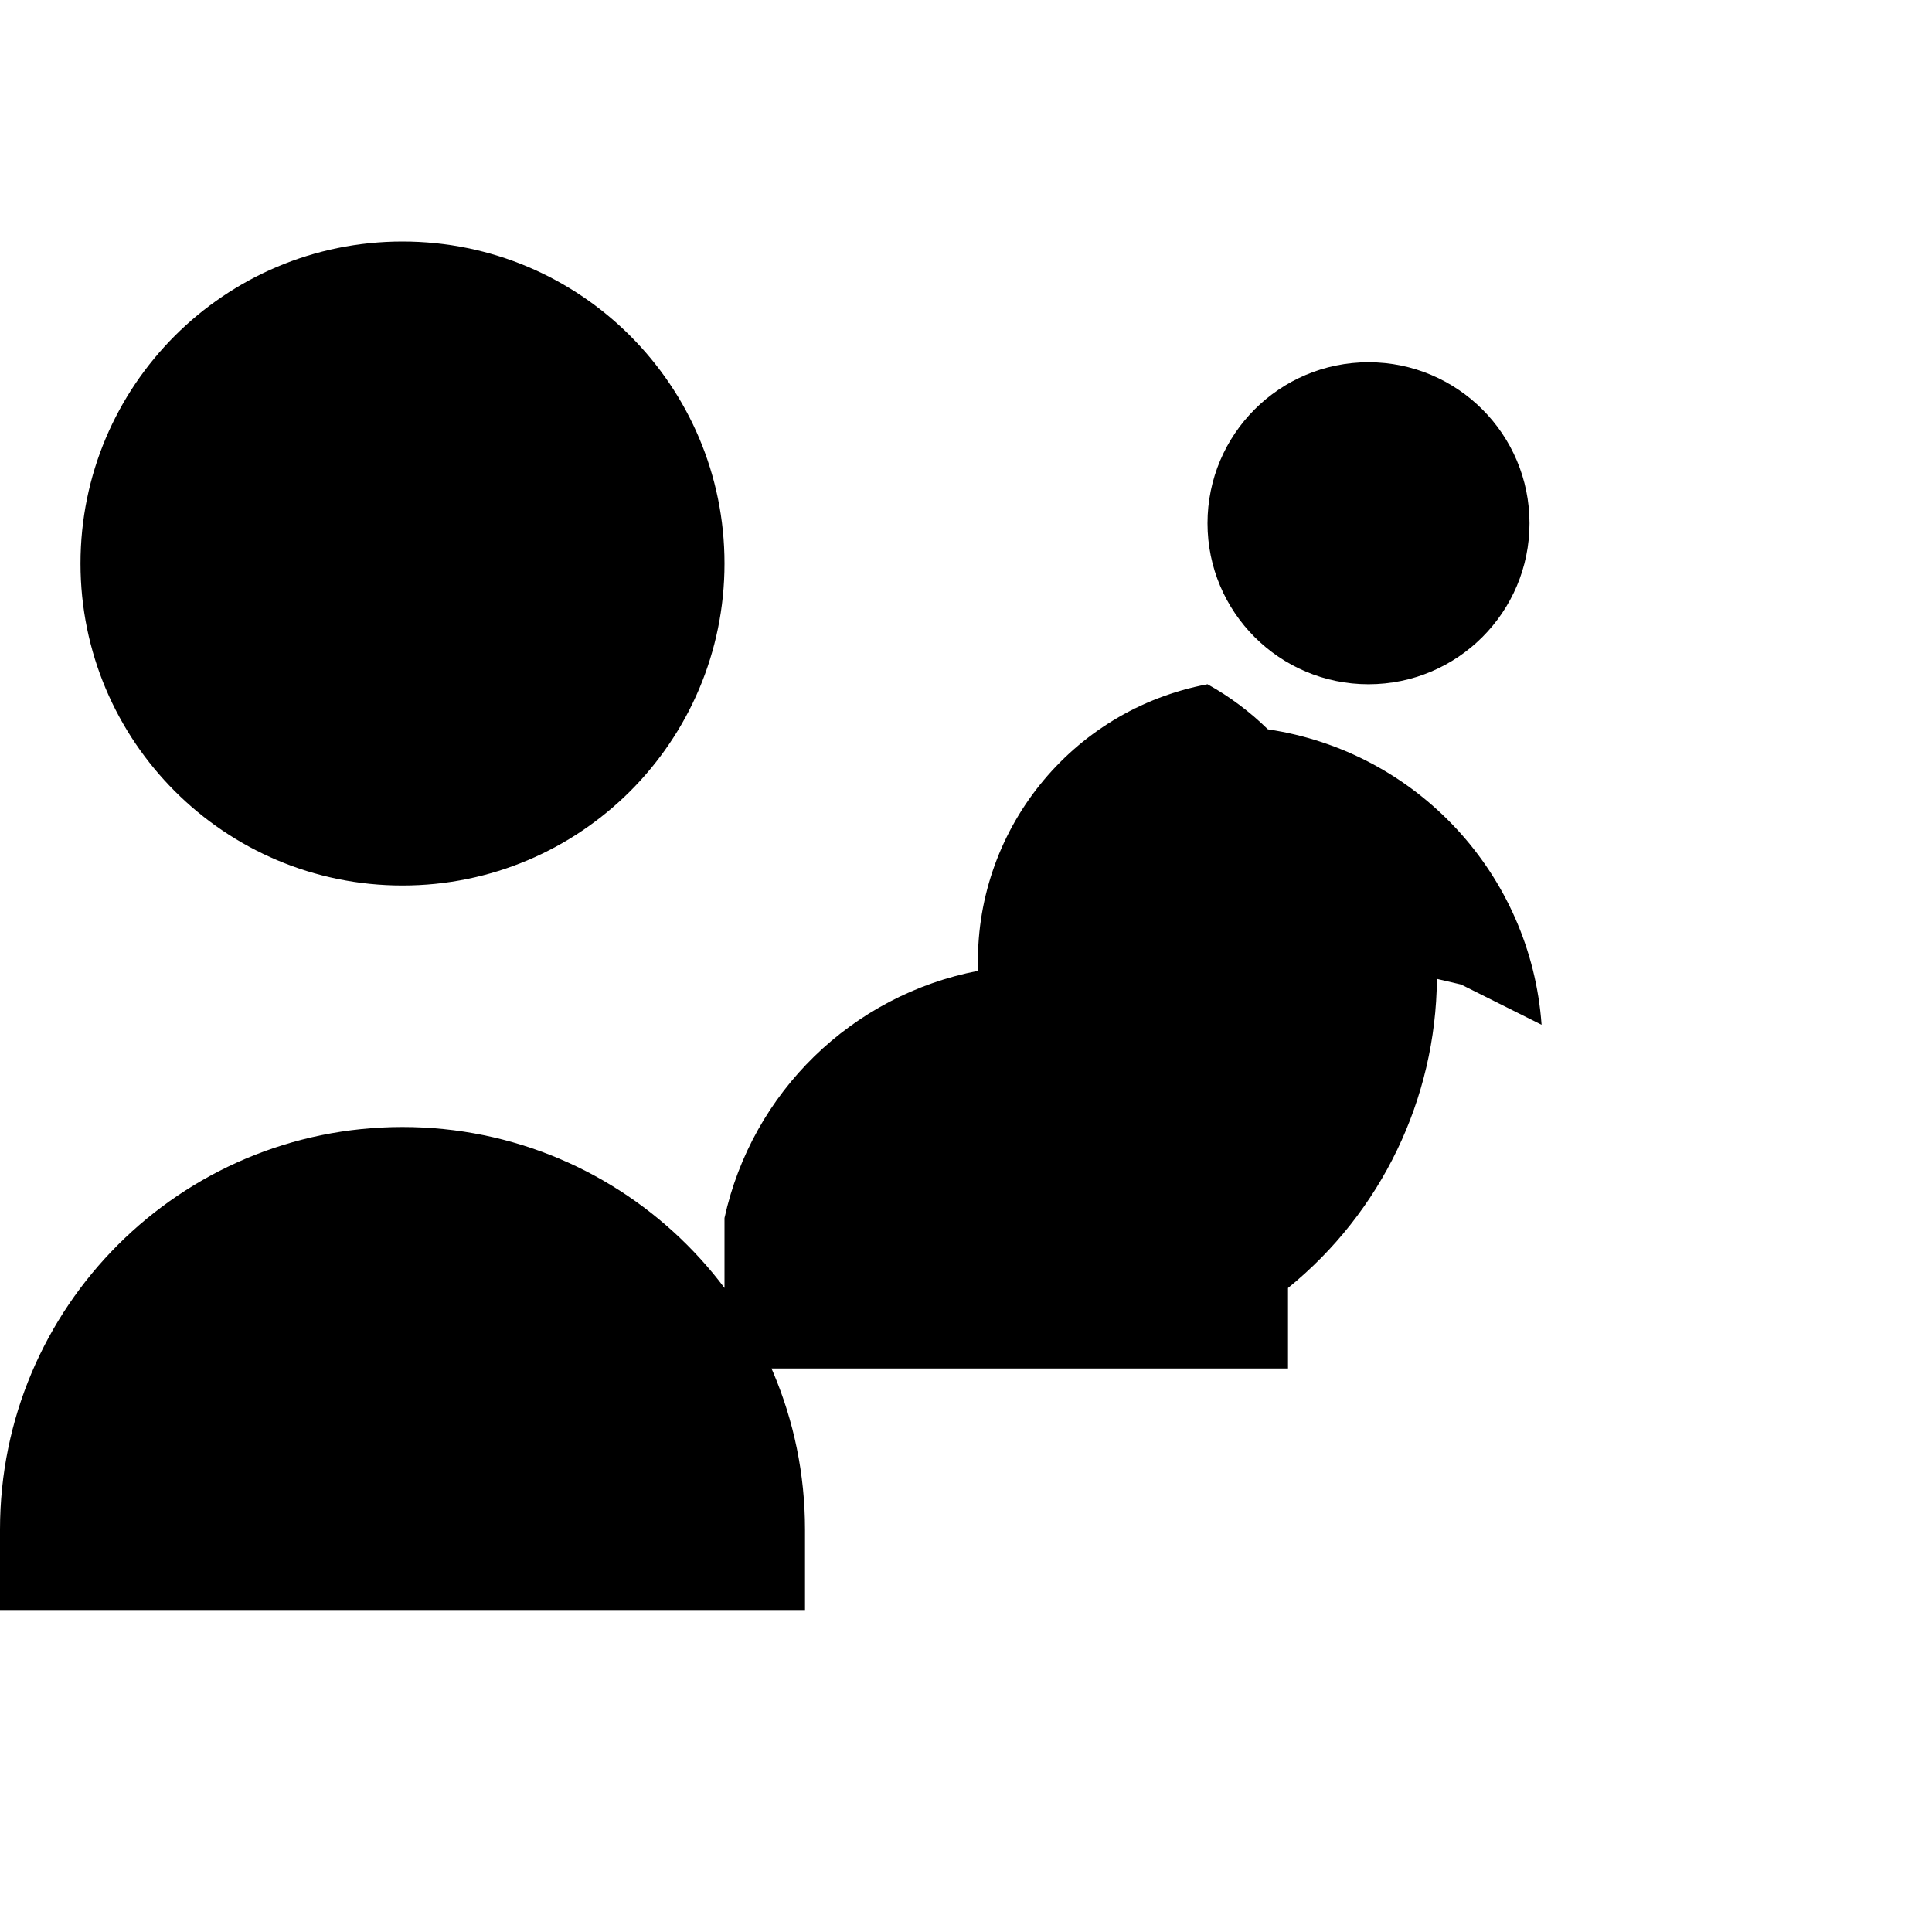
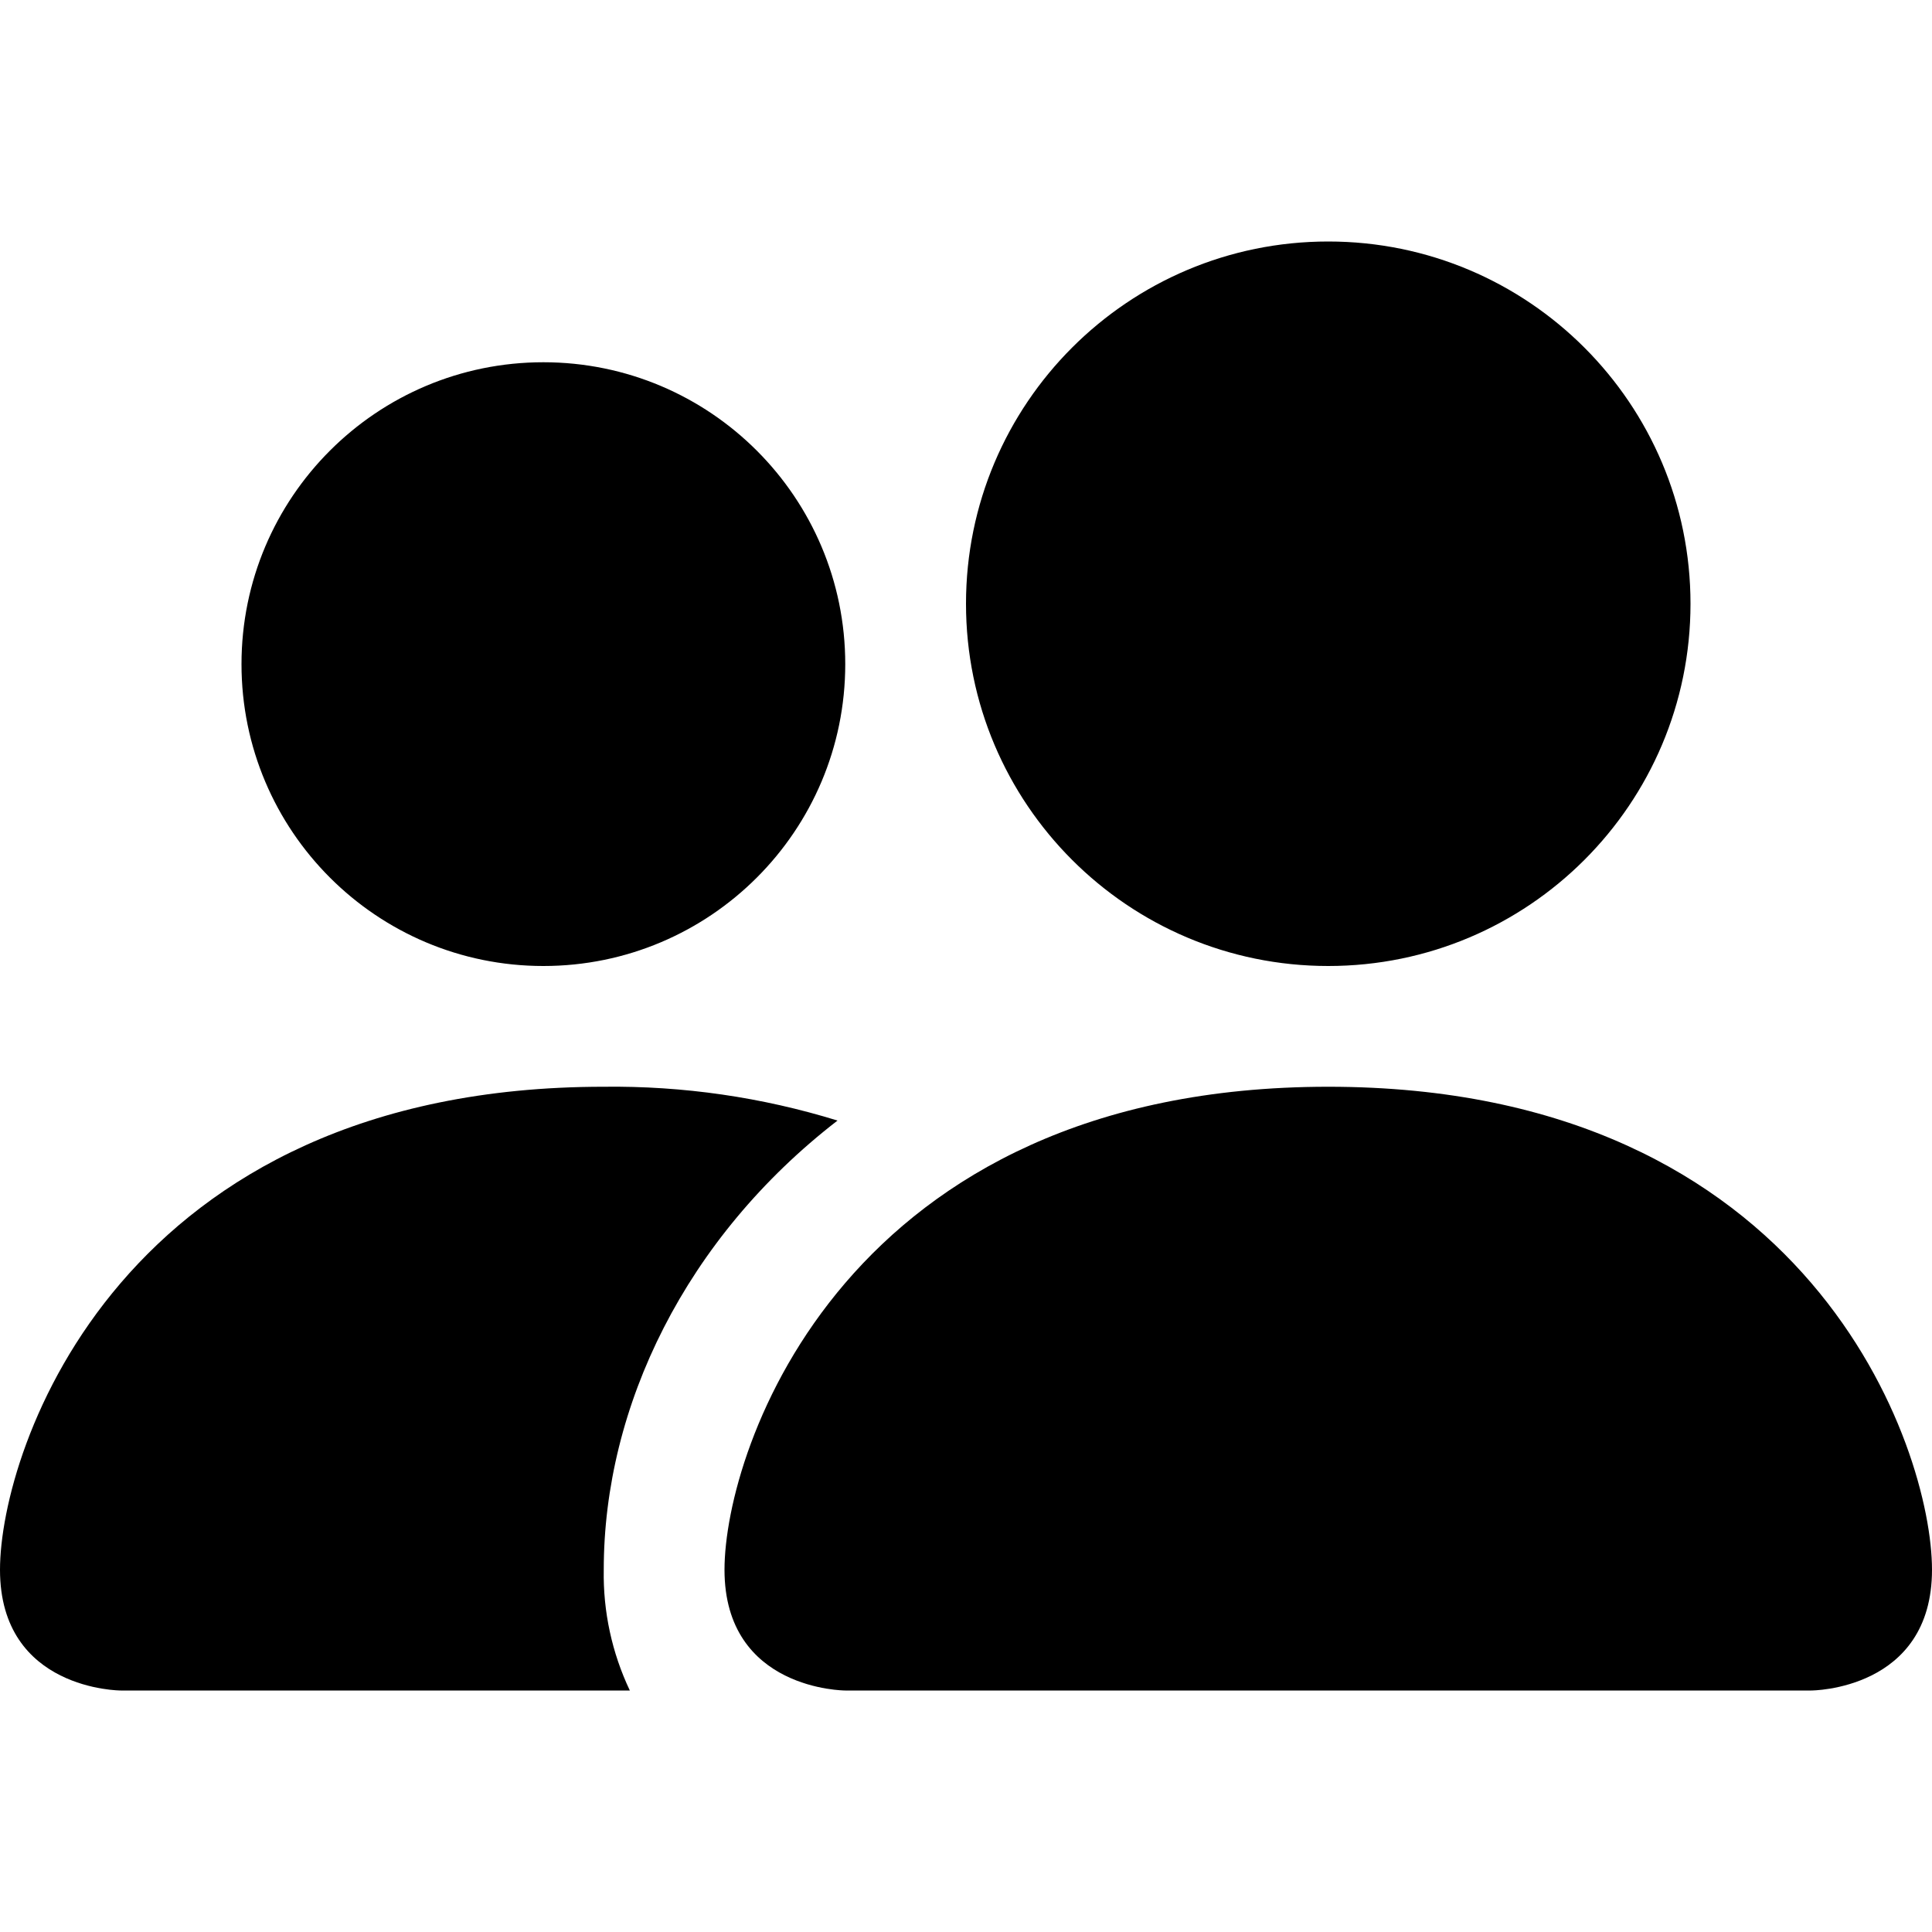
- <svg xmlns="http://www.w3.org/2000/svg" width="24" height="24" viewBox="0 0 24 24" fill="black">
-   <path d="M9 7a4 4 0 1 1-8 0 4 4 0 0 1 8 0Zm-4 7a5 5 0 0 0-5 5v1h10v-1a5 5 0 0 0-5-5Zm14.15-1.27a4 4 0 0 0-3.4-3.67A3.5 3.5 0 0 0 15 8.5a3.5 3.5 0 0 0-2.85 3.56A4 4 0 0 0 9 15.13V17h7v-1a5 5 0 0 0 1.85-3.84l.3.07ZM15 6.5a2 2 0 1 1 4 0 2 2 0 0 1-4 0Z" />
+ <svg xmlns="http://www.w3.org/2000/svg" width="24" height="24" fill="black" viewBox="0 0 16 16">
+   <path d="M7 14s-1 0-1-1 1-4 5-4 5 3 5 4-1 1-1 1zm4-6a3 3 0 1 0 0-6 3 3 0 0 0 0 6m-5.784 6A2.24 2.24 0 0 1 5 13c0-1.355.68-2.75 1.936-3.72A6.3 6.3 0 0 0 5 9c-4 0-5 3-5 4s1 1 1 1zM4.5 8a2.5 2.5 0 1 0 0-5 2.5 2.5 0 0 0 0 5" />
</svg>
